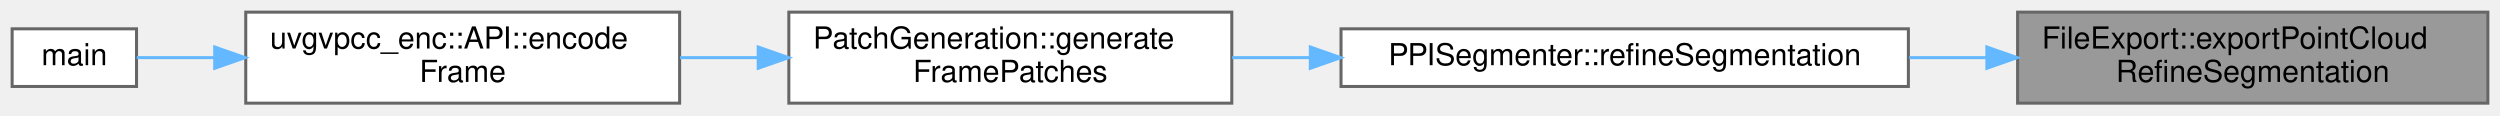
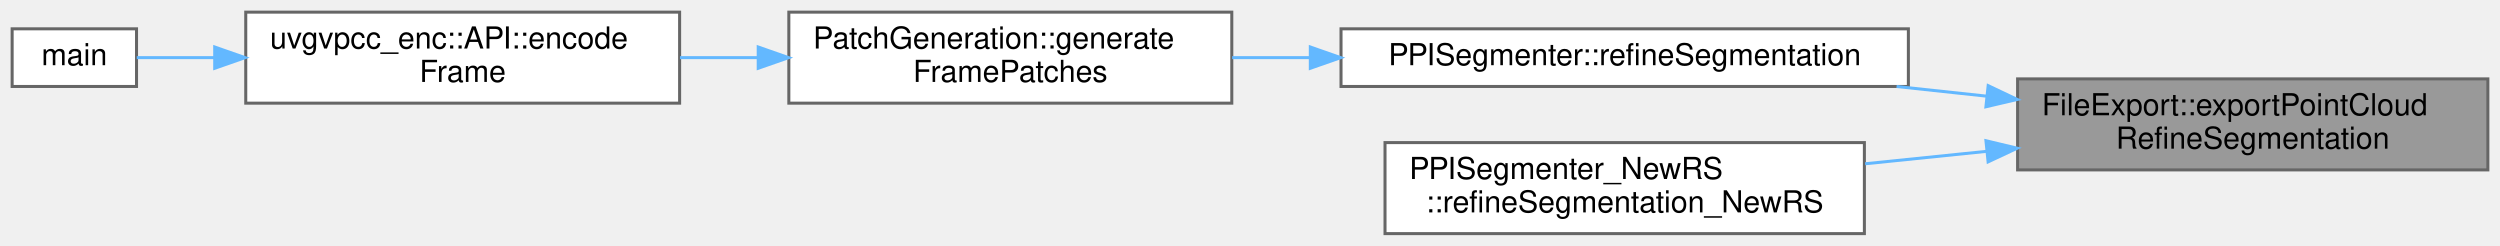
- <svg xmlns="http://www.w3.org/2000/svg" xmlns:xlink="http://www.w3.org/1999/xlink" width="824pt" height="38pt" viewBox="0.00 0.00 824.00 38.00">
-   <g id="graph0" class="graph" transform="scale(1 1) rotate(0) translate(4 34)">
+ <svg xmlns="http://www.w3.org/2000/svg" xmlns:xlink="http://www.w3.org/1999/xlink" width="824pt" height="81pt" viewBox="0.00 0.00 824.00 81.00">
+   <g id="graph0" class="graph" transform="scale(1 1) rotate(0) translate(4 77)">
    <g id="Node000001" class="node">
      <g id="a_Node000001">
        <a xlink:title=" ">
-           <polygon fill="#999999" stroke="#666666" points="816,-30 661,-30 661,0 816,0 816,-30" />
-           <text text-anchor="start" x="669" y="-18" font-family="Helvetica,sans-Serif" font-size="10.00">FileExport::exportPointCloud</text>
-           <text text-anchor="middle" x="738.5" y="-7" font-family="Helvetica,sans-Serif" font-size="10.00">RefineSegmentation</text>
+           <polygon fill="#999999" stroke="#666666" points="816,-51 661,-51 661,-21 816,-21 816,-51" />
+           <text text-anchor="start" x="669" y="-39" font-family="Helvetica,sans-Serif" font-size="10.00">FileExport::exportPointCloud</text>
+           <text text-anchor="middle" x="738.5" y="-28" font-family="Helvetica,sans-Serif" font-size="10.00">RefineSegmentation</text>
        </a>
      </g>
    </g>
    <g id="Node000002" class="node">
      <g id="a_Node000002">
        <a xlink:href="classPPISegmenter.html#a581dc0d578e49609015b82b1f9c46f8a" target="_top" xlink:title=" ">
-           <polygon fill="white" stroke="#666666" points="625,-24.5 438,-24.5 438,-5.5 625,-5.5 625,-24.5" />
-           <text text-anchor="middle" x="531.5" y="-12.5" font-family="Helvetica,sans-Serif" font-size="10.00">PPISegmenter::refineSegmentation</text>
+           <polygon fill="white" stroke="#666666" points="625,-67.5 438,-67.5 438,-48.5 625,-48.5 625,-67.5" />
+           <text text-anchor="middle" x="531.5" y="-55.5" font-family="Helvetica,sans-Serif" font-size="10.00">PPISegmenter::refineSegmentation</text>
        </a>
      </g>
    </g>
    <g id="edge1_Node000001_Node000002" class="edge">
      <g id="a_edge1_Node000001_Node000002">
        <a xlink:title=" ">
-           <path fill="none" stroke="#63b8ff" d="M650.71,-15C642.31,-15 633.76,-15 625.3,-15" />
-           <polygon fill="#63b8ff" stroke="#63b8ff" points="650.87,-18.5 660.87,-15 650.87,-11.5 650.87,-18.5" />
+           <path fill="none" stroke="#63b8ff" d="M650.74,-45.31C640.94,-46.36 630.94,-47.44 621.11,-48.49" />
+           <polygon fill="#63b8ff" stroke="#63b8ff" points="651.3,-48.77 660.87,-44.22 650.56,-41.81 651.3,-48.77" />
+         </a>
+       </g>
+     </g>
+     <g id="Node000006" class="node">
+       <g id="a_Node000006">
+         <a xlink:href="classPPISegmenter__NewRS.html#a96d1c098a345cc689616904ac391884c" target="_top" xlink:title=" ">
+           <polygon fill="white" stroke="#666666" points="610.5,-30 452.5,-30 452.5,0 610.5,0 610.5,-30" />
+           <text text-anchor="start" x="460.5" y="-18" font-family="Helvetica,sans-Serif" font-size="10.00">PPISegmenter_NewRS</text>
+           <text text-anchor="middle" x="531.5" y="-7" font-family="Helvetica,sans-Serif" font-size="10.00">::refineSegmentation_NewRS</text>
+         </a>
+       </g>
+     </g>
+     <g id="edge5_Node000001_Node000006" class="edge">
+       <g id="a_edge5_Node000001_Node000006">
+         <a xlink:title=" ">
+           <path fill="none" stroke="#63b8ff" d="M650.79,-27.12C637.5,-25.76 623.84,-24.36 610.74,-23.02" />
+           <polygon fill="#63b8ff" stroke="#63b8ff" points="650.57,-30.61 660.87,-28.15 651.28,-23.65 650.57,-30.61" />
        </a>
      </g>
    </g>
    <g id="Node000003" class="node">
      <g id="a_Node000003">
        <a xlink:href="classPatchGeneration.html#a0f5554a29116f3ceeba740292bffa5d7" target="_top" xlink:title=" ">
-           <polygon fill="white" stroke="#666666" points="402,-30 256,-30 256,0 402,0 402,-30" />
-           <text text-anchor="start" x="264" y="-18" font-family="Helvetica,sans-Serif" font-size="10.00">PatchGeneration::generate</text>
-           <text text-anchor="middle" x="329" y="-7" font-family="Helvetica,sans-Serif" font-size="10.00">FramePatches</text>
+           <polygon fill="white" stroke="#666666" points="402,-73 256,-73 256,-43 402,-43 402,-73" />
+           <text text-anchor="start" x="264" y="-61" font-family="Helvetica,sans-Serif" font-size="10.00">PatchGeneration::generate</text>
+           <text text-anchor="middle" x="329" y="-50" font-family="Helvetica,sans-Serif" font-size="10.00">FramePatches</text>
        </a>
      </g>
    </g>
    <g id="edge2_Node000002_Node000003" class="edge">
      <g id="a_edge2_Node000002_Node000003">
        <a xlink:title=" ">
-           <path fill="none" stroke="#63b8ff" d="M427.73,-15C419.08,-15 410.46,-15 402.12,-15" />
-           <polygon fill="#63b8ff" stroke="#63b8ff" points="427.88,-18.5 437.88,-15 427.88,-11.5 427.88,-18.5" />
+           <path fill="none" stroke="#63b8ff" d="M427.73,-58C419.08,-58 410.46,-58 402.12,-58" />
+           <polygon fill="#63b8ff" stroke="#63b8ff" points="427.88,-61.5 437.88,-58 427.88,-54.5 427.88,-61.5" />
        </a>
      </g>
    </g>
    <g id="Node000004" class="node">
      <g id="a_Node000004">
        <a xlink:href="namespaceuvgvpcc__enc_1_1API.html#ac96f1663ec59a1bbc04778ae958780fa" target="_top" xlink:title="Entry point of the uvgVPCCenc library. Take as input a frame. Create all the jobs for processing this...">
-           <polygon fill="white" stroke="#666666" points="220,-30 77,-30 77,0 220,0 220,-30" />
-           <text text-anchor="start" x="85" y="-18" font-family="Helvetica,sans-Serif" font-size="10.00">uvgvpcc_enc::API::encode</text>
-           <text text-anchor="middle" x="148.5" y="-7" font-family="Helvetica,sans-Serif" font-size="10.00">Frame</text>
+           <polygon fill="white" stroke="#666666" points="220,-73 77,-73 77,-43 220,-43 220,-73" />
+           <text text-anchor="start" x="85" y="-61" font-family="Helvetica,sans-Serif" font-size="10.00">uvgvpcc_enc::API::encode</text>
+           <text text-anchor="middle" x="148.5" y="-50" font-family="Helvetica,sans-Serif" font-size="10.00">Frame</text>
        </a>
      </g>
    </g>
    <g id="edge3_Node000003_Node000004" class="edge">
      <g id="a_edge3_Node000003_Node000004">
        <a xlink:title=" ">
-           <path fill="none" stroke="#63b8ff" d="M245.87,-15C237.27,-15 228.58,-15 220.12,-15" />
-           <polygon fill="#63b8ff" stroke="#63b8ff" points="245.91,-18.5 255.91,-15 245.91,-11.5 245.91,-18.5" />
+           <path fill="none" stroke="#63b8ff" d="M245.87,-58C237.27,-58 228.58,-58 220.12,-58" />
+           <polygon fill="#63b8ff" stroke="#63b8ff" points="245.91,-61.5 255.91,-58 245.91,-54.5 245.91,-61.5" />
        </a>
      </g>
    </g>
    <g id="Node000005" class="node">
      <g id="a_Node000005">
        <a xlink:href="uvgVPCCencAppExample_8cpp.html#aee608aedd5b0b58f2966c2ff15101925" target="_top" xlink:title="This example application offers a simple approach to working with the uvgVPCCenc library and highligh...">
-           <polygon fill="white" stroke="#666666" points="41,-24.5 0,-24.5 0,-5.5 41,-5.5 41,-24.5" />
-           <text text-anchor="middle" x="20.5" y="-12.5" font-family="Helvetica,sans-Serif" font-size="10.00">main</text>
+           <polygon fill="white" stroke="#666666" points="41,-67.5 0,-67.5 0,-48.5 41,-48.5 41,-67.5" />
+           <text text-anchor="middle" x="20.5" y="-55.5" font-family="Helvetica,sans-Serif" font-size="10.00">main</text>
        </a>
      </g>
    </g>
    <g id="edge4_Node000004_Node000005" class="edge">
      <g id="a_edge4_Node000004_Node000005">
        <a xlink:title=" ">
-           <path fill="none" stroke="#63b8ff" d="M66.74,-15C57.29,-15 48.42,-15 41.08,-15" />
-           <polygon fill="#63b8ff" stroke="#63b8ff" points="66.77,-18.5 76.77,-15 66.77,-11.5 66.77,-18.5" />
+           <path fill="none" stroke="#63b8ff" d="M66.74,-58C57.29,-58 48.42,-58 41.08,-58" />
+           <polygon fill="#63b8ff" stroke="#63b8ff" points="66.77,-61.5 76.77,-58 66.77,-54.5 66.77,-61.5" />
        </a>
      </g>
    </g>
  </g>
</svg>
